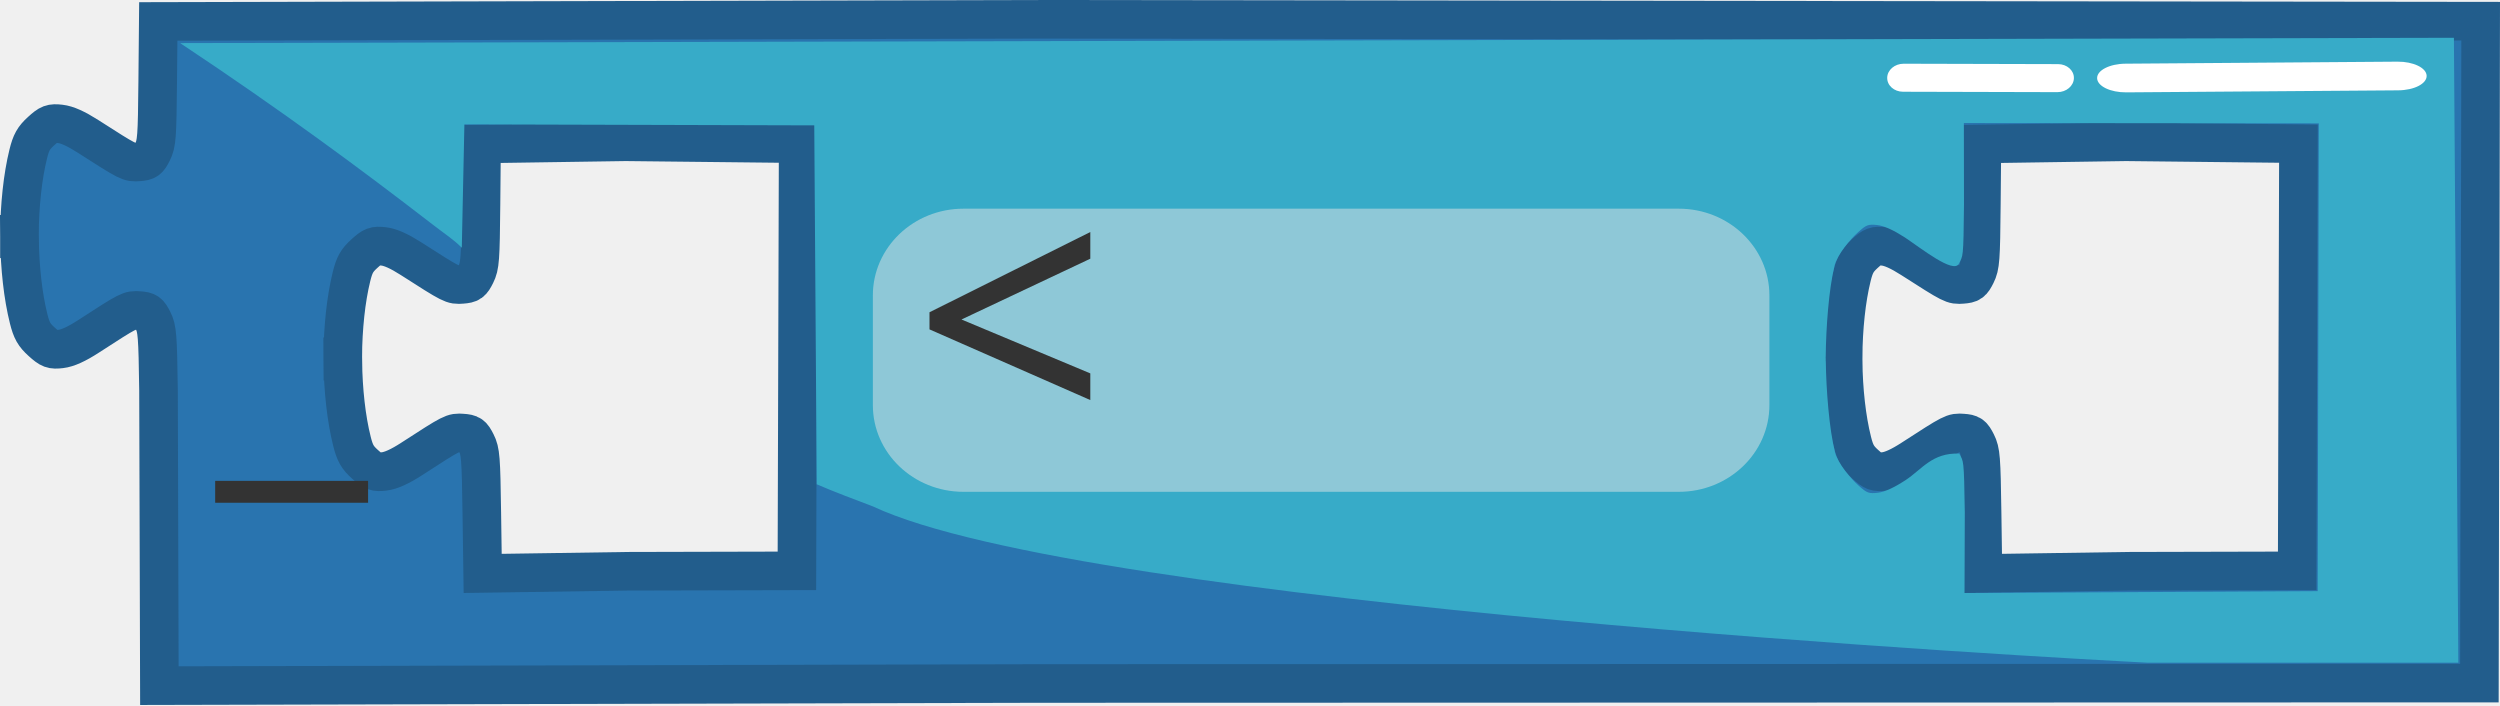
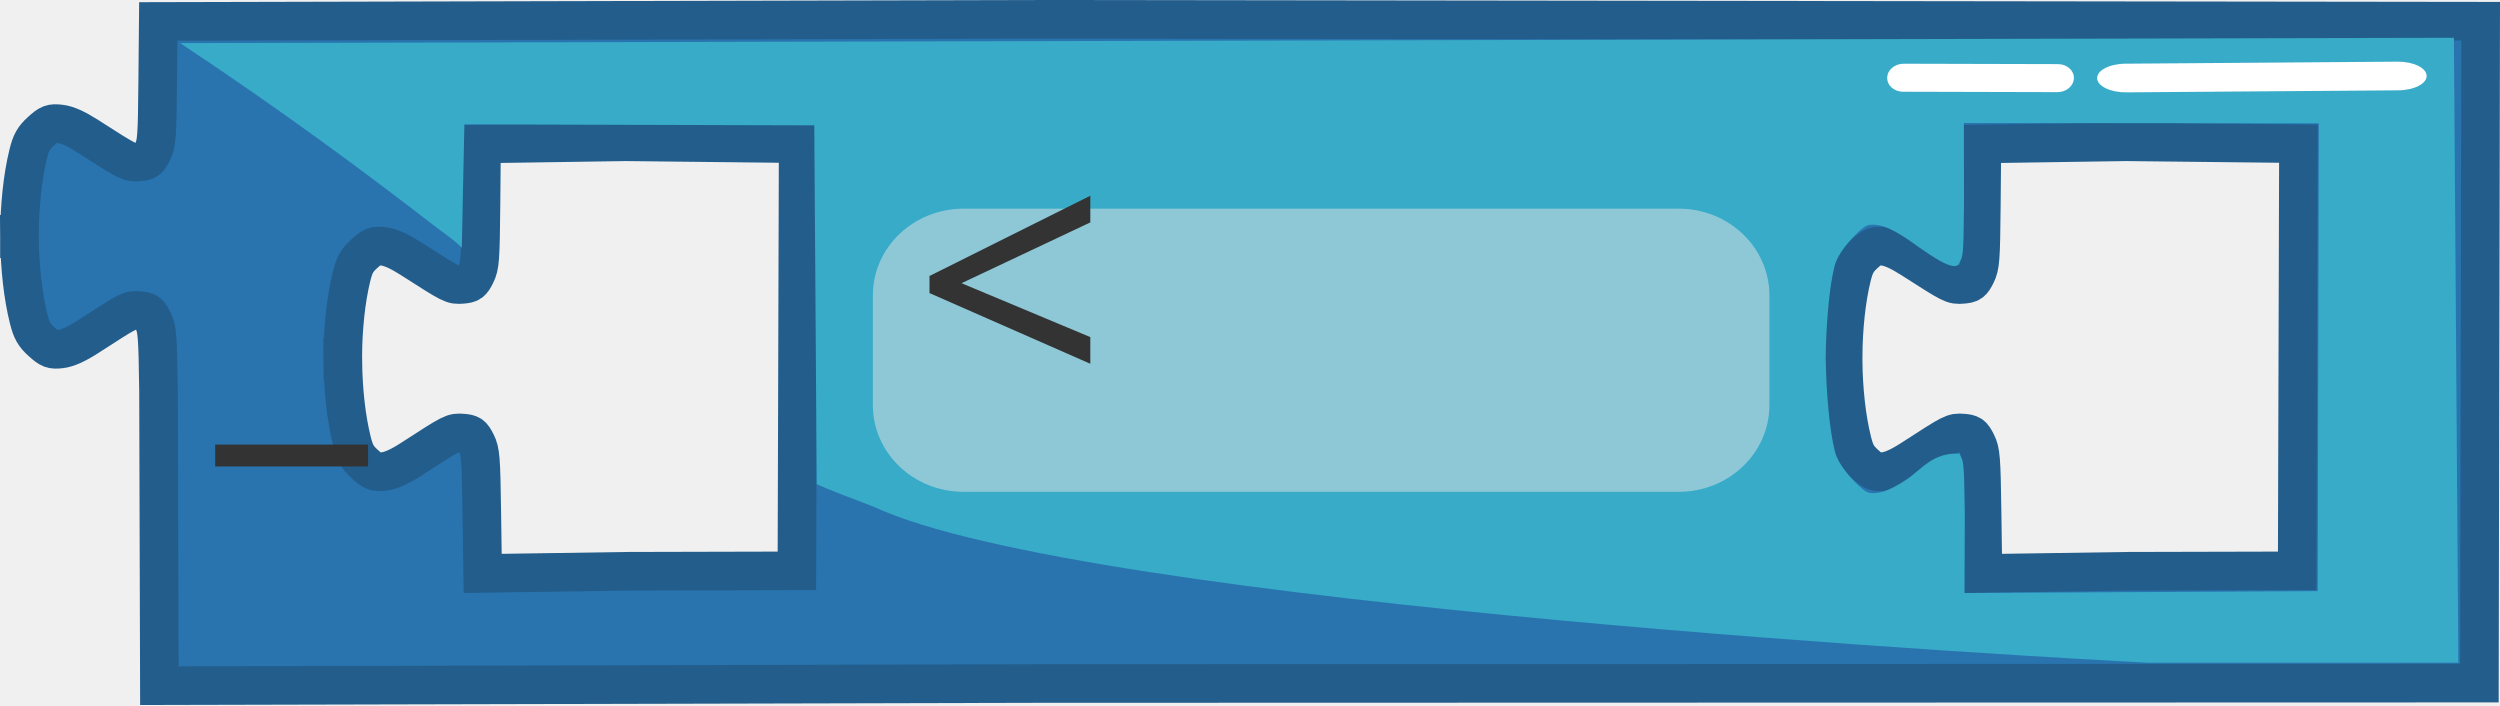
<svg xmlns="http://www.w3.org/2000/svg" width="218.715mm" height="61.678mm" viewBox="0 0 218.715 61.678" version="1.1" id="svg2283">
  <defs id="defs2277" />
  <g id="layer1" transform="translate(-24.53845,-742.571)">
-     <g id="g12325" transform="matrix(0.6222609,0,0,-0.6222609,989.3434,1667.904)">
-       <path id="path1587" d="m -1404.461,1484.337 -123.769,-0.302 -0.081,-8.525 c -0.073,-7.756 -0.139,-8.641 -0.727,-9.825 -0.574,-1.156 -0.791,-1.312 -1.945,-1.397 -1.364,-0.101 -1.359,-0.104 -7.154,3.608 -1.657,1.061 -2.924,1.629 -3.87,1.733 -1.266,0.14 -1.537,0.038 -2.707,-1.024 -1.044,-0.948 -1.398,-1.579 -1.799,-3.208 -0.795,-3.232 -1.204,-7.243 -1.236,-11.287 h -0.01 c 4e-4,-0.105 0.01,-0.208 0.01,-0.313 -6e-4,-0.105 0,-0.21 0,-0.315 h 0.01 c 0.052,-4.043 0.481,-8.051 1.292,-11.279 0.409,-1.627 0.766,-2.256 1.815,-3.199 1.175,-1.056 1.445,-1.159 2.711,-1.012 0.946,0.109 2.209,0.682 3.861,1.752 5.777,3.74 5.772,3.738 7.137,3.643 1.155,-0.08 1.373,-0.234 1.953,-1.387 0.594,-1.18 0.663,-2.066 0.773,-9.822 l 0.122,-41.525 123.77,0.303 202.409,0.057 0.179,93.06 z m -58.039,-17.219 24.234,-0.267 -0.177,-60.059 -23.909,-0.059 -20.27,-0.302 -0.122,8.524 c -0.111,7.756 -0.18,8.641 -0.773,9.822 -0.58,1.153 -0.798,1.307 -1.953,1.387 -1.365,0.095 -1.36,0.097 -7.137,-3.643 -1.652,-1.069 -2.915,-1.641 -3.861,-1.75 -1.266,-0.146 -1.537,-0.045 -2.712,1.011 -1.049,0.943 -1.406,1.573 -1.815,3.201 -0.811,3.228 -1.24,7.235 -1.292,11.278 h -0.01 c -10e-4,0.105 0,0.21 0,0.315 0,0.105 -0.01,0.21 -0.01,0.315 h 0.01 c 0.033,4.043 0.441,8.053 1.236,11.285 0.401,1.629 0.755,2.26 1.799,3.208 1.17,1.062 1.441,1.165 2.707,1.025 0.947,-0.104 2.213,-0.671 3.87,-1.733 5.795,-3.712 5.79,-3.711 7.154,-3.609 1.154,0.086 1.371,0.241 1.945,1.397 0.588,1.183 0.654,2.07 0.727,9.826 l 0.079,8.524 z m 210.93,0 24.234,-0.267 -0.177,-60.059 -23.909,-0.059 -20.27,-0.302 -0.121,8.524 c -0.111,7.756 -0.181,8.641 -0.775,9.822 -0.58,1.153 -0.796,1.307 -1.951,1.387 -1.365,0.095 -1.36,0.097 -7.137,-3.643 -1.652,-1.069 -2.915,-1.641 -3.861,-1.75 -1.266,-0.146 -1.536,-0.045 -2.711,1.011 -1.049,0.943 -1.406,1.573 -1.815,3.201 -0.811,3.228 -1.24,7.235 -1.292,11.278 h -0.01 c -8e-4,0.105 0,0.21 0,0.315 0,0.105 0,0.21 0,0.315 h 0.01 c 0.033,4.043 0.441,8.053 1.236,11.285 0.401,1.629 0.755,2.26 1.799,3.208 1.17,1.062 1.441,1.165 2.707,1.025 0.947,-0.104 2.213,-0.671 3.87,-1.733 5.795,-3.712 5.79,-3.711 7.154,-3.609 1.154,0.086 1.371,0.241 1.945,1.397 0.588,1.183 0.654,2.07 0.727,9.826 l 0.079,8.524 z" style="fill:#2974af;fill-opacity:1;stroke:#225d8c;stroke-width:5.426;stroke-miterlimit:4;stroke-dasharray:none;stroke-opacity:1" />
-       <path id="path1589" d="m -1205.479,1481.739 -319.673,-0.75 c 3.623,-2.405 7.039,-4.729 10.274,-6.976 3.235,-2.247 6.289,-4.416 9.185,-6.513 2.896,-2.097 5.635,-4.121 8.24,-6.076 2.605,-1.956 5.075,-3.841 7.437,-5.665 2.362,-1.823 3.239,-2.325 4.459,-3.541 l 0.365,17.347 49.189,-0.141 0.347,-50.459 c 2.353,-1.028 5.298,-2.128 7.893,-3.111 29.72,-13.957 167.459,-21.377 179.244,-21.974 h 43.664 z m -18.994,-12.035 -0.156,-65.765 -49.655,-0.265 0.04,11.282 c -0.111,7.756 -0.181,7.141 -0.775,8.322 -3.825,0.148 -5.252,-2.229 -7.588,-3.756 -1.652,-1.07 -2.915,-1.642 -3.861,-1.75 -1.266,-0.146 -1.537,-0.045 -2.712,1.011 -1.049,0.943 -2.906,3.073 -3.315,4.701 -0.811,3.228 -1.24,8.735 -1.292,12.778 h -0.01 c -8e-4,0.105 0,0.21 0,0.315 0,0.105 -0.01,0.21 -0.01,0.315 h 0.01 c 0.033,4.043 0.441,9.553 1.236,12.785 0.401,1.629 2.255,3.76 3.299,4.708 1.17,1.062 1.441,1.165 2.707,1.025 0.947,-0.104 2.213,-0.671 3.87,-1.733 2.277,-1.516 6.837,-5.156 7.6,-3.712 0.588,1.183 0.654,0.57 0.727,8.326 l -0.018,11.464 z" style="fill:#37abc8;fill-opacity:1;stroke:none;stroke-width:5.426;stroke-miterlimit:4;stroke-dasharray:none;stroke-opacity:1" />
-       <rect rx="4.045" ry="2.016" transform="matrix(0.9999721,0.00747001,0.02696542,-0.9996364,0,0)" y="-1487.687" x="-1215.613" height="4.033" width="46.33" id="rect1591" style="opacity:1;fill:#ffffff;fill-opacity:1;stroke:none;stroke-width:2.335;stroke-miterlimit:4;stroke-dasharray:none;stroke-opacity:1" />
-       <rect style="opacity:1;fill:#ffffff;fill-opacity:1;stroke:none;stroke-width:2.711;stroke-miterlimit:4;stroke-dasharray:none;stroke-opacity:1" id="rect1593" width="26.249" height="3.941" x="-1319.069" y="-1475.1" transform="matrix(0.9999967,-0.00256827,-0.0230192,-0.999735,0,0)" ry="1.971" rx="2.269" />
-       <rect style="opacity:0.5;fill:#e6e6e6;fill-opacity:1;stroke:none;stroke-width:17.833;stroke-miterlimit:4;stroke-dasharray:none;stroke-opacity:1" id="rect1595" width="126.047" height="39.805" x="-1427.764" y="-1457.71" transform="scale(1,-1)" rx="12.739" ry="12.192" />
-       <g transform="translate(-625.7433,-407.9815)" id="g11931">
+     <g id="g38">
+       <path id="path1587" d="m 115.402,744.259 -77.017,0.188 -0.05,5.305 c -0.045,4.827 -0.086,5.377 -0.452,6.114 -0.357,0.719 -0.492,0.816 -1.21,0.87 -0.849,0.063 -0.846,0.065 -4.452,-2.245 -1.031,-0.66 -1.819,-1.013 -2.408,-1.078 -0.788,-0.087 -0.957,-0.024 -1.685,0.637 -0.65,0.59 -0.87,0.982 -1.119,1.996 -0.495,2.011 -0.749,4.507 -0.769,7.023 h -0.006 c 2.49e-4,0.065 0.006,0.13 0.006,0.195 -3.73e-4,0.065 0,0.131 0,0.196 h 0.006 c 0.032,2.516 0.299,5.01 0.804,7.019 0.255,1.013 0.477,1.404 1.129,1.991 0.731,0.657 0.899,0.721 1.687,0.63 0.589,-0.068 1.375,-0.425 2.403,-1.09 3.595,-2.327 3.592,-2.326 4.441,-2.267 0.718,0.05 0.854,0.146 1.215,0.863 0.369,0.735 0.412,1.285 0.481,6.112 l 0.076,25.84 77.018,-0.189 125.951,-0.035 0.111,-57.908 z m -36.115,10.715 15.08,0.166 -0.11,37.372 -14.878,0.037 -12.614,0.188 -0.076,-5.304 c -0.069,-4.826 -0.112,-5.377 -0.481,-6.112 -0.361,-0.718 -0.497,-0.813 -1.215,-0.863 -0.849,-0.059 -0.846,-0.06 -4.441,2.267 -1.028,0.666 -1.814,1.021 -2.403,1.089 -0.788,0.091 -0.956,0.028 -1.687,-0.629 -0.653,-0.587 -0.875,-0.979 -1.129,-1.992 -0.505,-2.009 -0.771,-4.502 -0.804,-7.018 h -0.006 c -6.23e-4,-0.065 0,-0.131 0,-0.196 0,-0.065 -0.006,-0.131 -0.006,-0.196 h 0.006 c 0.021,-2.516 0.274,-5.011 0.769,-7.022 0.25,-1.014 0.47,-1.406 1.119,-1.996 0.728,-0.661 0.897,-0.725 1.684,-0.638 0.589,0.065 1.377,0.418 2.408,1.078 3.606,2.31 3.603,2.309 4.452,2.246 0.718,-0.053 0.853,-0.15 1.21,-0.87 0.366,-0.736 0.407,-1.288 0.452,-6.114 l 0.049,-5.304 z m 131.254,0 15.08,0.166 -0.11,37.372 -14.878,0.037 -12.614,0.188 -0.076,-5.304 c -0.069,-4.826 -0.113,-5.377 -0.482,-6.112 -0.361,-0.718 -0.496,-0.813 -1.214,-0.863 -0.849,-0.059 -0.846,-0.06 -4.441,2.267 -1.028,0.666 -1.814,1.021 -2.403,1.089 -0.788,0.091 -0.956,0.028 -1.687,-0.629 -0.653,-0.587 -0.875,-0.979 -1.129,-1.992 -0.505,-2.009 -0.771,-4.502 -0.804,-7.018 h -0.006 c -5e-4,-0.065 0,-0.131 0,-0.196 0,-0.065 0,-0.131 0,-0.196 h 0.006 c 0.021,-2.516 0.274,-5.011 0.769,-7.022 0.25,-1.014 0.47,-1.406 1.119,-1.996 0.728,-0.661 0.897,-0.725 1.685,-0.638 0.589,0.065 1.377,0.418 2.408,1.078 3.606,2.31 3.603,2.309 4.452,2.246 0.718,-0.053 0.853,-0.15 1.21,-0.87 0.366,-0.736 0.407,-1.288 0.452,-6.114 l 0.049,-5.304 z" style="fill:#2974af;fill-opacity:1;stroke:#225d8c;stroke-width:3.377;stroke-miterlimit:4;stroke-dasharray:none;stroke-opacity:1" />
+       <path id="path1589" d="m 239.221,745.875 -198.92,0.467 c 2.255,1.497 4.38,2.943 6.393,4.341 2.013,1.398 3.913,2.748 5.715,4.053 1.802,1.305 3.506,2.564 5.127,3.781 1.621,1.217 3.158,2.39 4.628,3.525 1.47,1.135 2.016,1.446 2.775,2.203 l 0.227,-10.794 30.609,0.087 0.216,31.399 c 1.464,0.64 3.297,1.324 4.911,1.936 18.493,8.685 104.203,13.302 111.537,13.674 h 27.17 z m -11.819,7.489 -0.097,40.923 -30.898,0.165 0.025,-7.02 c -0.069,-4.826 -0.113,-4.444 -0.482,-5.178 -2.38,-0.092 -3.268,1.387 -4.722,2.337 -1.028,0.666 -1.814,1.022 -2.403,1.089 -0.788,0.091 -0.956,0.028 -1.687,-0.629 -0.653,-0.587 -1.808,-1.912 -2.063,-2.925 -0.505,-2.009 -0.771,-5.435 -0.804,-7.951 h -0.006 c -5e-4,-0.065 0,-0.131 0,-0.196 0,-0.065 -0.006,-0.131 -0.006,-0.196 h 0.006 c 0.021,-2.516 0.274,-5.945 0.769,-7.956 0.25,-1.014 1.403,-2.34 2.053,-2.93 0.728,-0.661 0.897,-0.725 1.685,-0.638 0.589,0.065 1.377,0.418 2.408,1.078 1.417,0.943 4.255,3.208 4.729,2.31 0.366,-0.736 0.407,-0.355 0.452,-5.181 l -0.011,-7.133 z" style="fill:#37abc8;fill-opacity:1;stroke:none;stroke-width:3.377;stroke-miterlimit:4;stroke-dasharray:none;stroke-opacity:1" />
+       <rect rx="2.517" ry="1.255" transform="matrix(0.9999721,-0.00747002,0.02696542,0.9996364,0,0)" y="749.837" x="187.759" height="2.509" width="28.829" id="rect1591" style="opacity:1;fill:#ffffff;fill-opacity:1;stroke:none;stroke-width:1.453;stroke-miterlimit:4;stroke-dasharray:none;stroke-opacity:1" />
+       <rect style="opacity:1;fill:#ffffff;fill-opacity:1;stroke:none;stroke-width:1.687;stroke-miterlimit:4;stroke-dasharray:none;stroke-opacity:1" id="rect1593" width="16.333" height="2.452" x="206.885" y="747.809" transform="matrix(0.9999967,0.00256826,-0.0230192,0.999735,0,0)" ry="1.226" rx="1.412" />
+       <rect style="opacity:0.5;fill:#e6e6e6;fill-opacity:1;stroke:none;stroke-width:11.097;stroke-miterlimit:4;stroke-dasharray:none;stroke-opacity:1" id="rect1595" width="78.434" height="24.769" x="100.902" y="760.828" rx="7.927" ry="7.587" />
+       <g transform="matrix(0.6222609,0,0,-0.6222609,599.9678,1918.6)" id="g11931">
        <text transform="scale(1,-1)" id="text1599" y="-1833.225" x="-738.793" style="font-style:normal;font-variant:normal;font-weight:normal;font-stretch:normal;font-size:37.559px;line-height:1.25;font-family:'Bebas Neue';-inkscape-font-specification:'Bebas Neue';text-align:center;letter-spacing:0px;word-spacing:0px;text-anchor:middle;fill:#333333;fill-opacity:1;stroke:none;stroke-width:2.012" xml:space="preserve">
-           <tspan style="font-style:normal;font-variant:normal;font-weight:normal;font-stretch:normal;font-size:48px;font-family:PAGRevolucionW00-Regular;-inkscape-font-specification:PAGRevolucionW00-Regular;fill:#333333;stroke-width:2.012" y="-1833.225" x="-738.793" id="tspan1597">&lt;</tspan>
+           <tspan style="font-style:normal;font-variant:normal;font-weight:normal;font-stretch:normal;font-size:48px;font-family:Digitalt;-inkscape-font-specification:Digitalt;fill:#333333;stroke-width:2.012" y="-1833.225" x="-738.793" id="tspan1597">&lt;</tspan>
        </text>
        <text xml:space="preserve" style="font-style:normal;font-variant:normal;font-weight:normal;font-stretch:normal;font-size:123.698px;line-height:1.25;font-family:'Bebas Neue';-inkscape-font-specification:'Bebas Neue';text-align:center;letter-spacing:0px;word-spacing:0px;text-anchor:middle;fill:#333333;fill-opacity:1;stroke:none;stroke-width:6.627" x="-739.015" y="-1831.738" id="text11917" transform="scale(1,-1)">
-           <tspan id="tspan11915" x="-739.015" y="-1831.738" style="font-style:normal;font-variant:normal;font-weight:normal;font-stretch:normal;font-size:48px;font-family:PAGRevolucionW00-Regular;-inkscape-font-specification:PAGRevolucionW00-Regular;fill:#333333;fill-opacity:1;stroke-width:6.627">_</tspan>
+           <tspan id="tspan11915" x="-739.015" y="-1831.738" style="font-style:normal;font-variant:normal;font-weight:normal;font-stretch:normal;font-size:48px;font-family:Digitalt;-inkscape-font-specification:Digitalt;fill:#333333;fill-opacity:1;stroke-width:6.627">_</tspan>
        </text>
      </g>
    </g>
  </g>
</svg>
